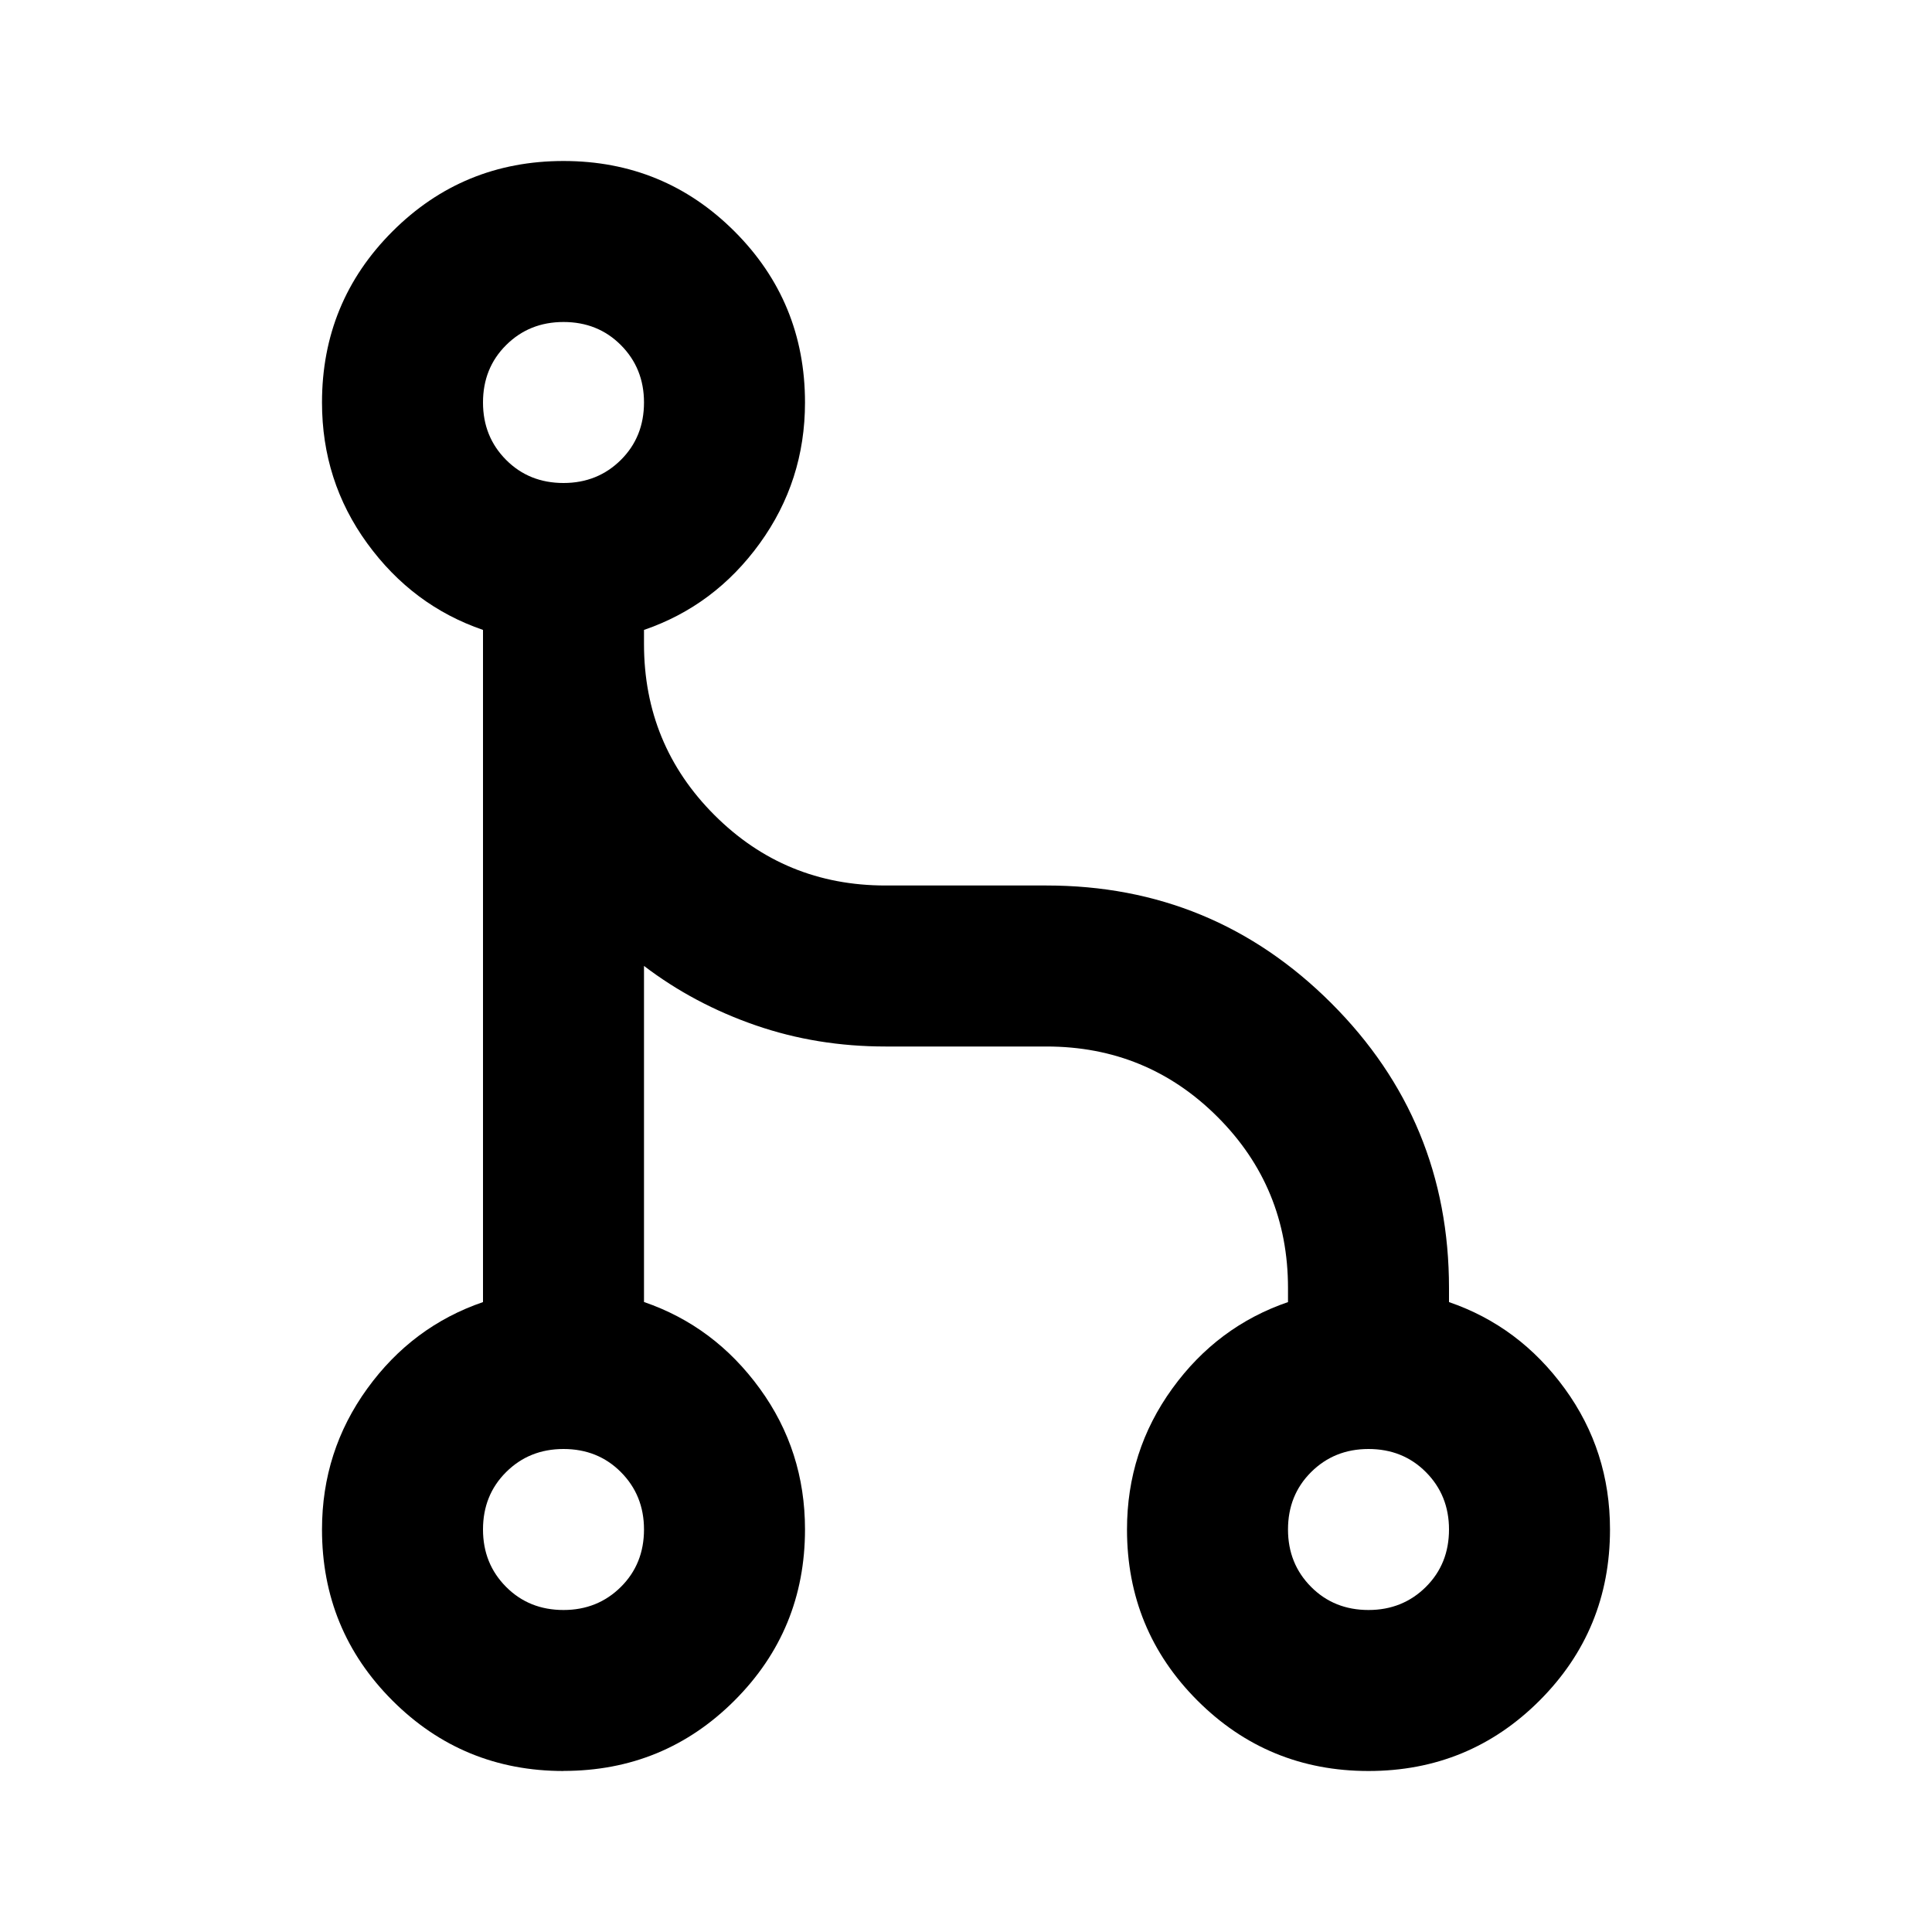
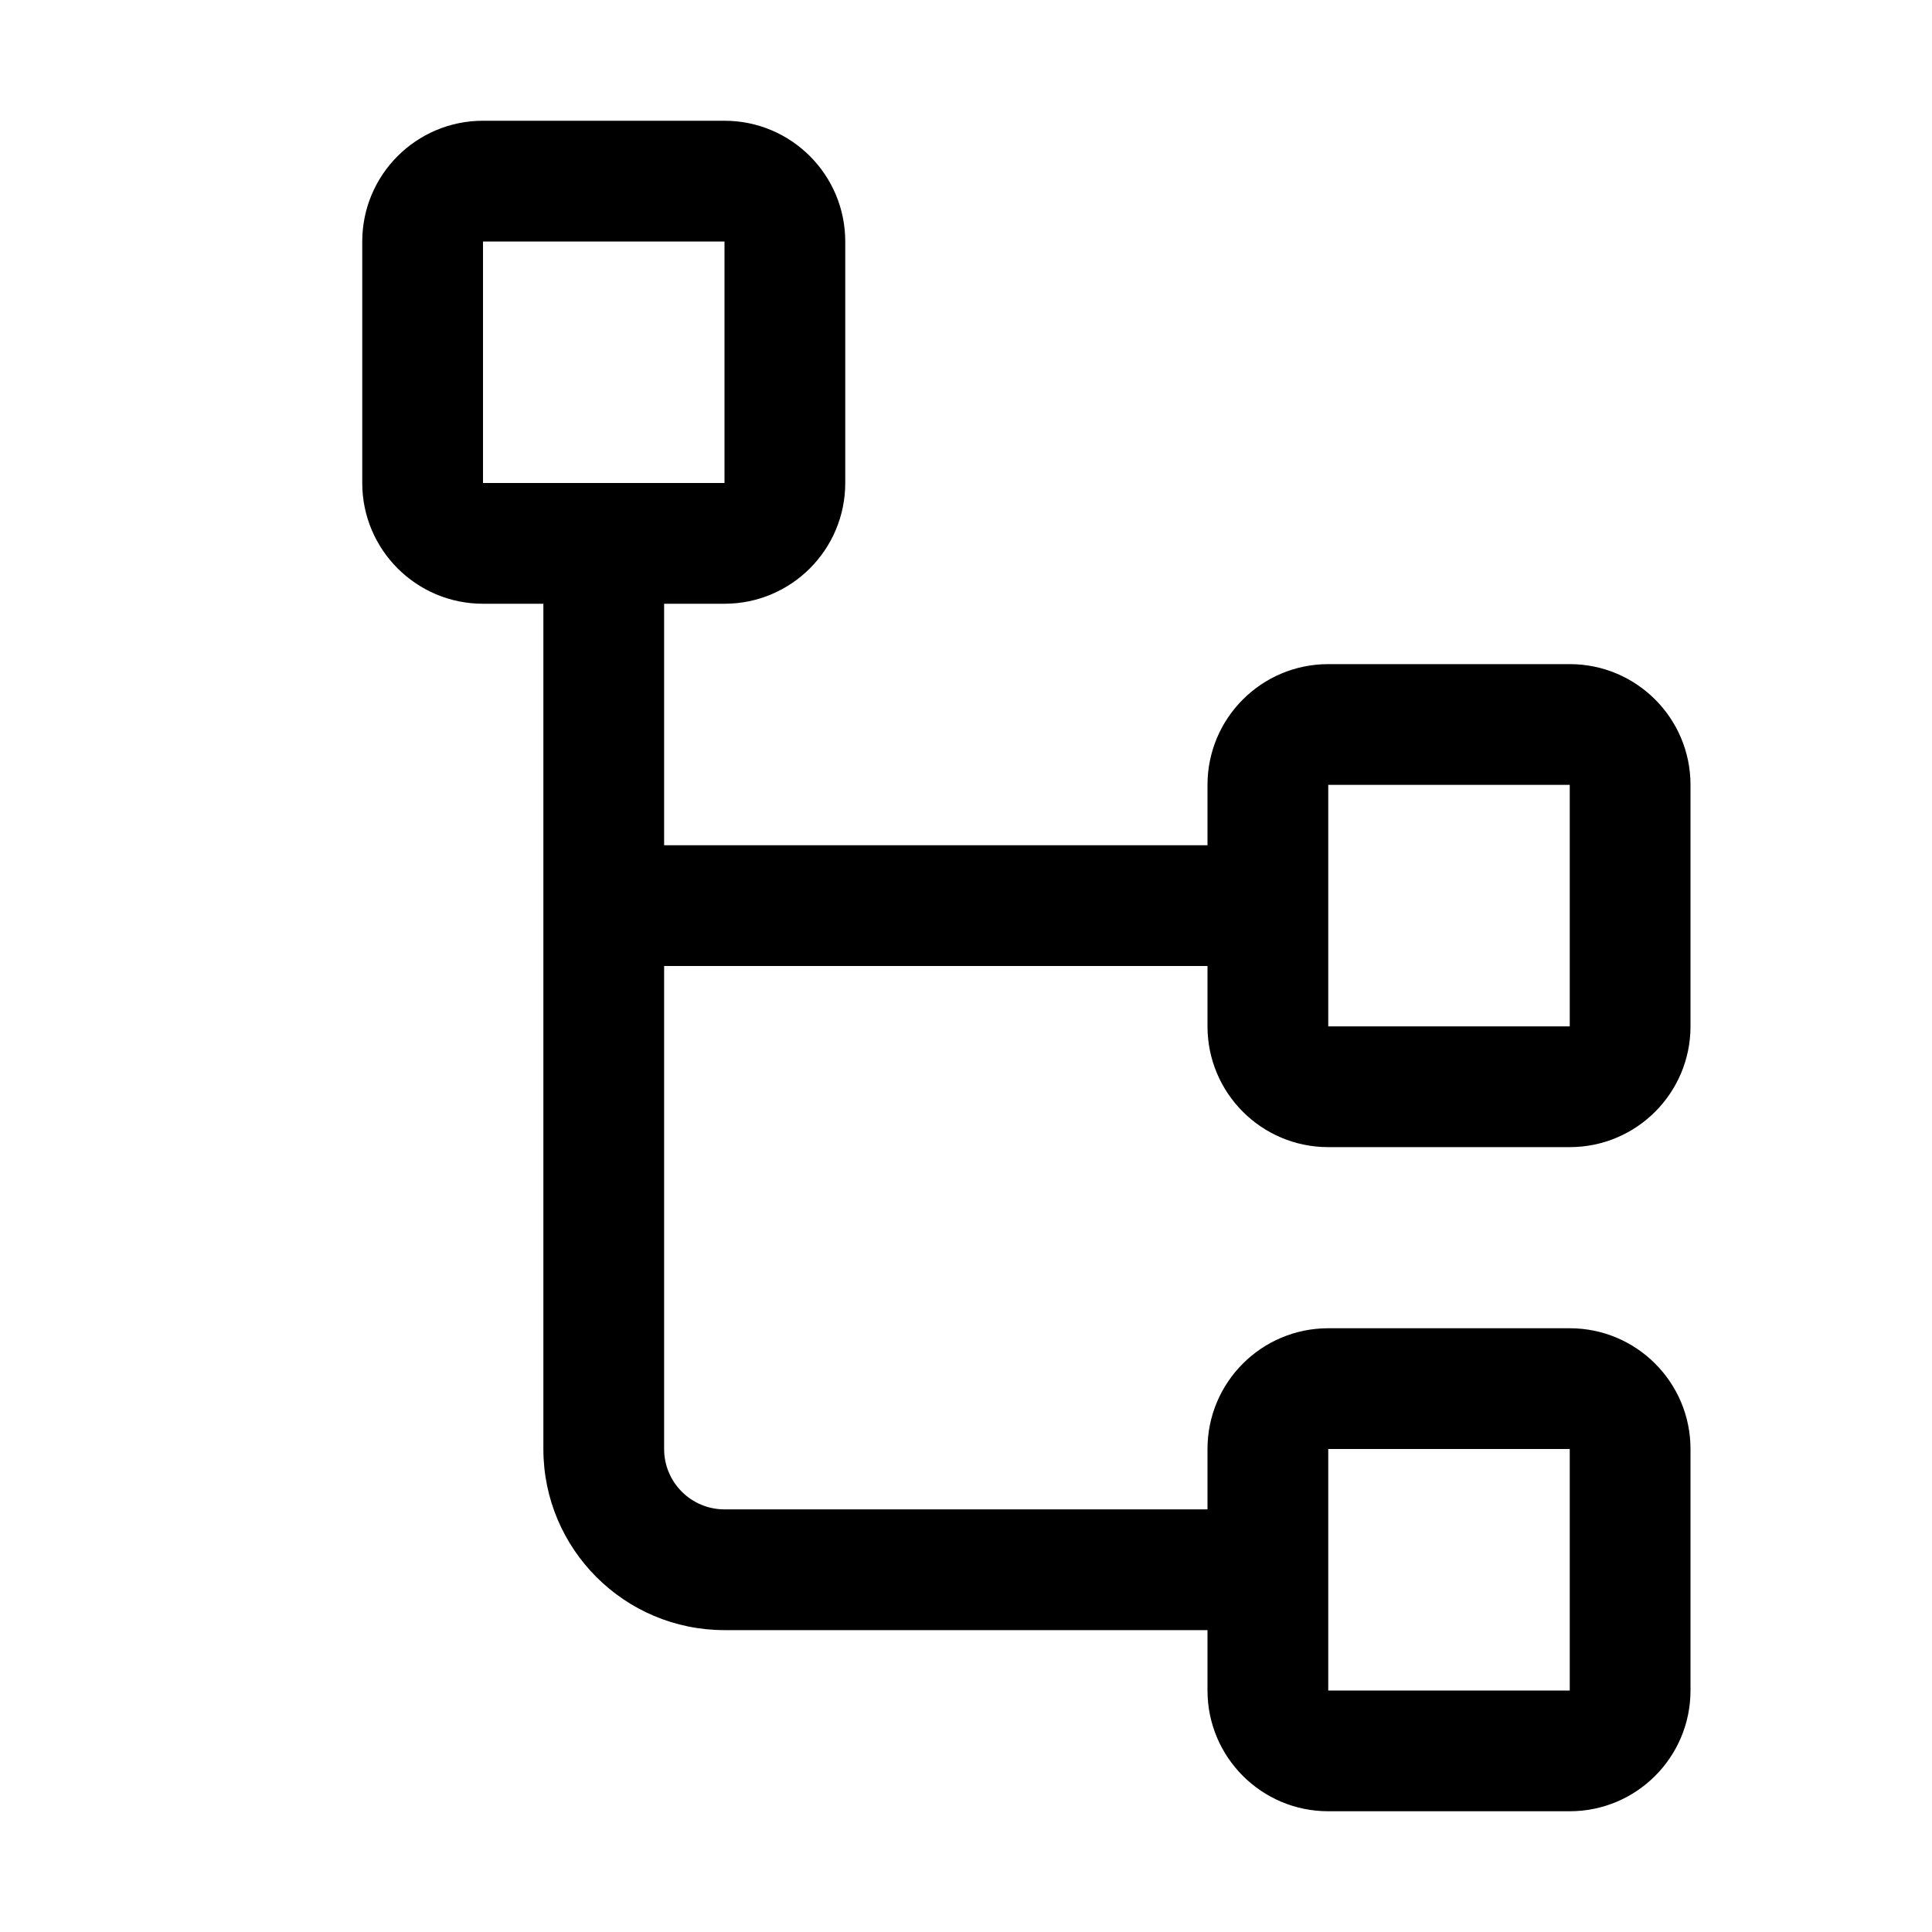
- <svg xmlns="http://www.w3.org/2000/svg" viewBox="0 0 24 24">
-   <path d="m7 22c-.833 0-1.542-.292-2.125-.875s-.875-1.292-.875-2.125c0-.65.188-1.233.562-1.75s.854-.875 1.438-1.075v-8.35c-.583-.2-1.062-.558-1.438-1.075s-.562-1.1-.562-1.75c0-.833.292-1.542.875-2.125s1.292-.875 2.125-.875 1.542.292 2.125.875.875 1.292.875 2.125c0 .65-.188 1.233-.562 1.75s-.854.875-1.438 1.075v.175c0 .833.292 1.542.875 2.125.583.583 1.292.875 2.125.875h2c1.383 0 2.562.487 3.538 1.462s1.462 2.154 1.462 3.538v.175c.583.2 1.062.558 1.438 1.075s.562 1.1.562 1.75c0 .833-.292 1.542-.875 2.125s-1.292.875-2.125.875-1.542-.292-2.125-.875-.875-1.292-.875-2.125c0-.65.188-1.233.562-1.75s.854-.875 1.438-1.075v-.175c0-.833-.292-1.542-.875-2.125s-1.292-.875-2.125-.875h-2c-.567 0-1.104-.087-1.613-.263s-.971-.421-1.387-.738v4.175c.583.2 1.062.558 1.438 1.075s.562 1.1.562 1.75c0 .833-.292 1.542-.875 2.125s-1.292.875-2.125.875zm0-2c.283 0 .521-.096.713-.287s.287-.429.287-.713-.096-.521-.287-.713-.429-.287-.713-.287-.521.096-.713.287-.287.429-.287.713.096.521.287.713.429.287.713.287zm10 0c.283 0 .521-.096.713-.287s.287-.429.287-.713-.096-.521-.287-.713-.429-.287-.713-.287-.521.096-.713.287-.287.429-.287.713.096.521.287.713.429.287.713.287zm-10-14c.283 0 .521-.096.713-.287s.287-.429.287-.713-.096-.521-.287-.713-.429-.287-.713-.287-.521.096-.713.287-.287.429-.287.713.096.521.287.713.429.287.713.287z" />
+ <svg xmlns="http://www.w3.org/2000/svg" viewBox="0 0 24 24" fill="currentColor">
+   <g transform="scale(0.09375)">
+     <path d="M176,152h32a16,16,0,0,0,16-16V104a16,16,0,0,0-16-16H176a16,16,0,0,0-16,16v8H88V80h8a16,16,0,0,0,16-16V32A16,16,0,0,0,96,16H64A16,16,0,0,0,48,32V64A16,16,0,0,0,64,80h8V192a24,24,0,0,0,24,24h64v8a16,16,0,0,0,16,16h32a16,16,0,0,0,16-16V192a16,16,0,0,0-16-16H176a16,16,0,0,0-16,16v8H96a8,8,0,0,1-8-8V128h72v8A16,16,0,0,0,176,152ZM64,32H96V64H64ZM176,192h32v32H176Zm0-88h32v32H176Z" />
+   </g>
</svg>
